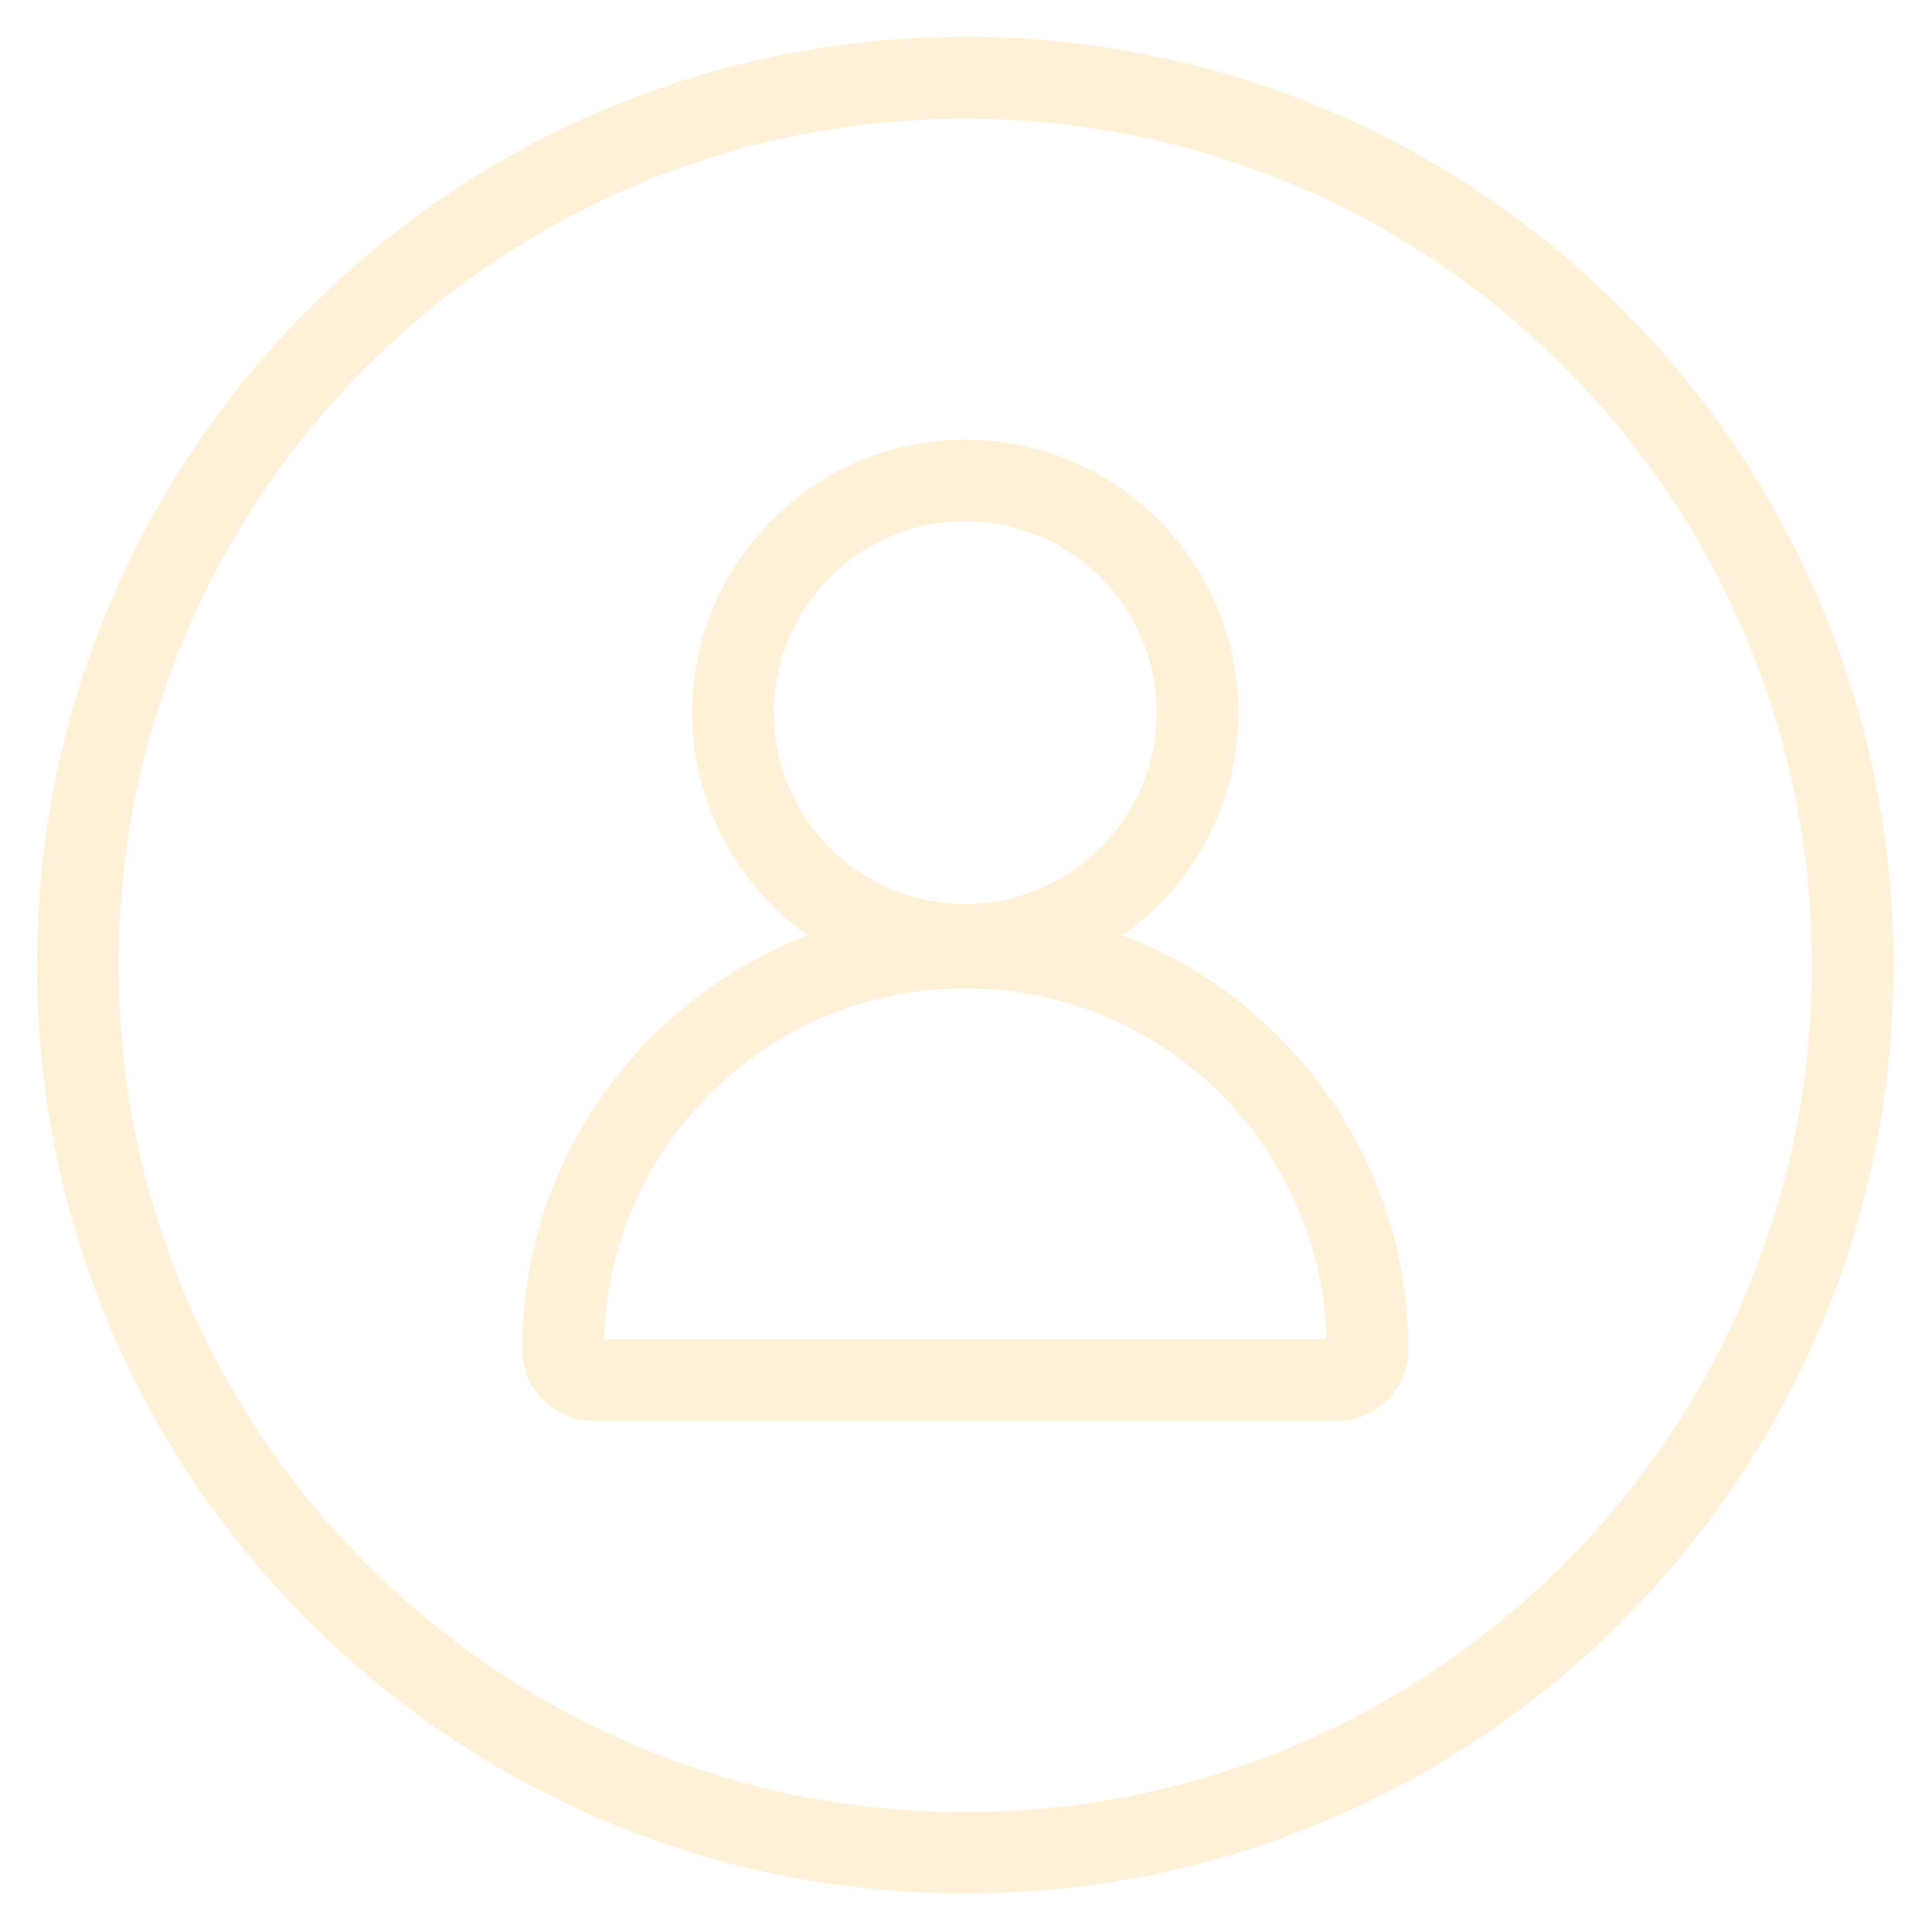
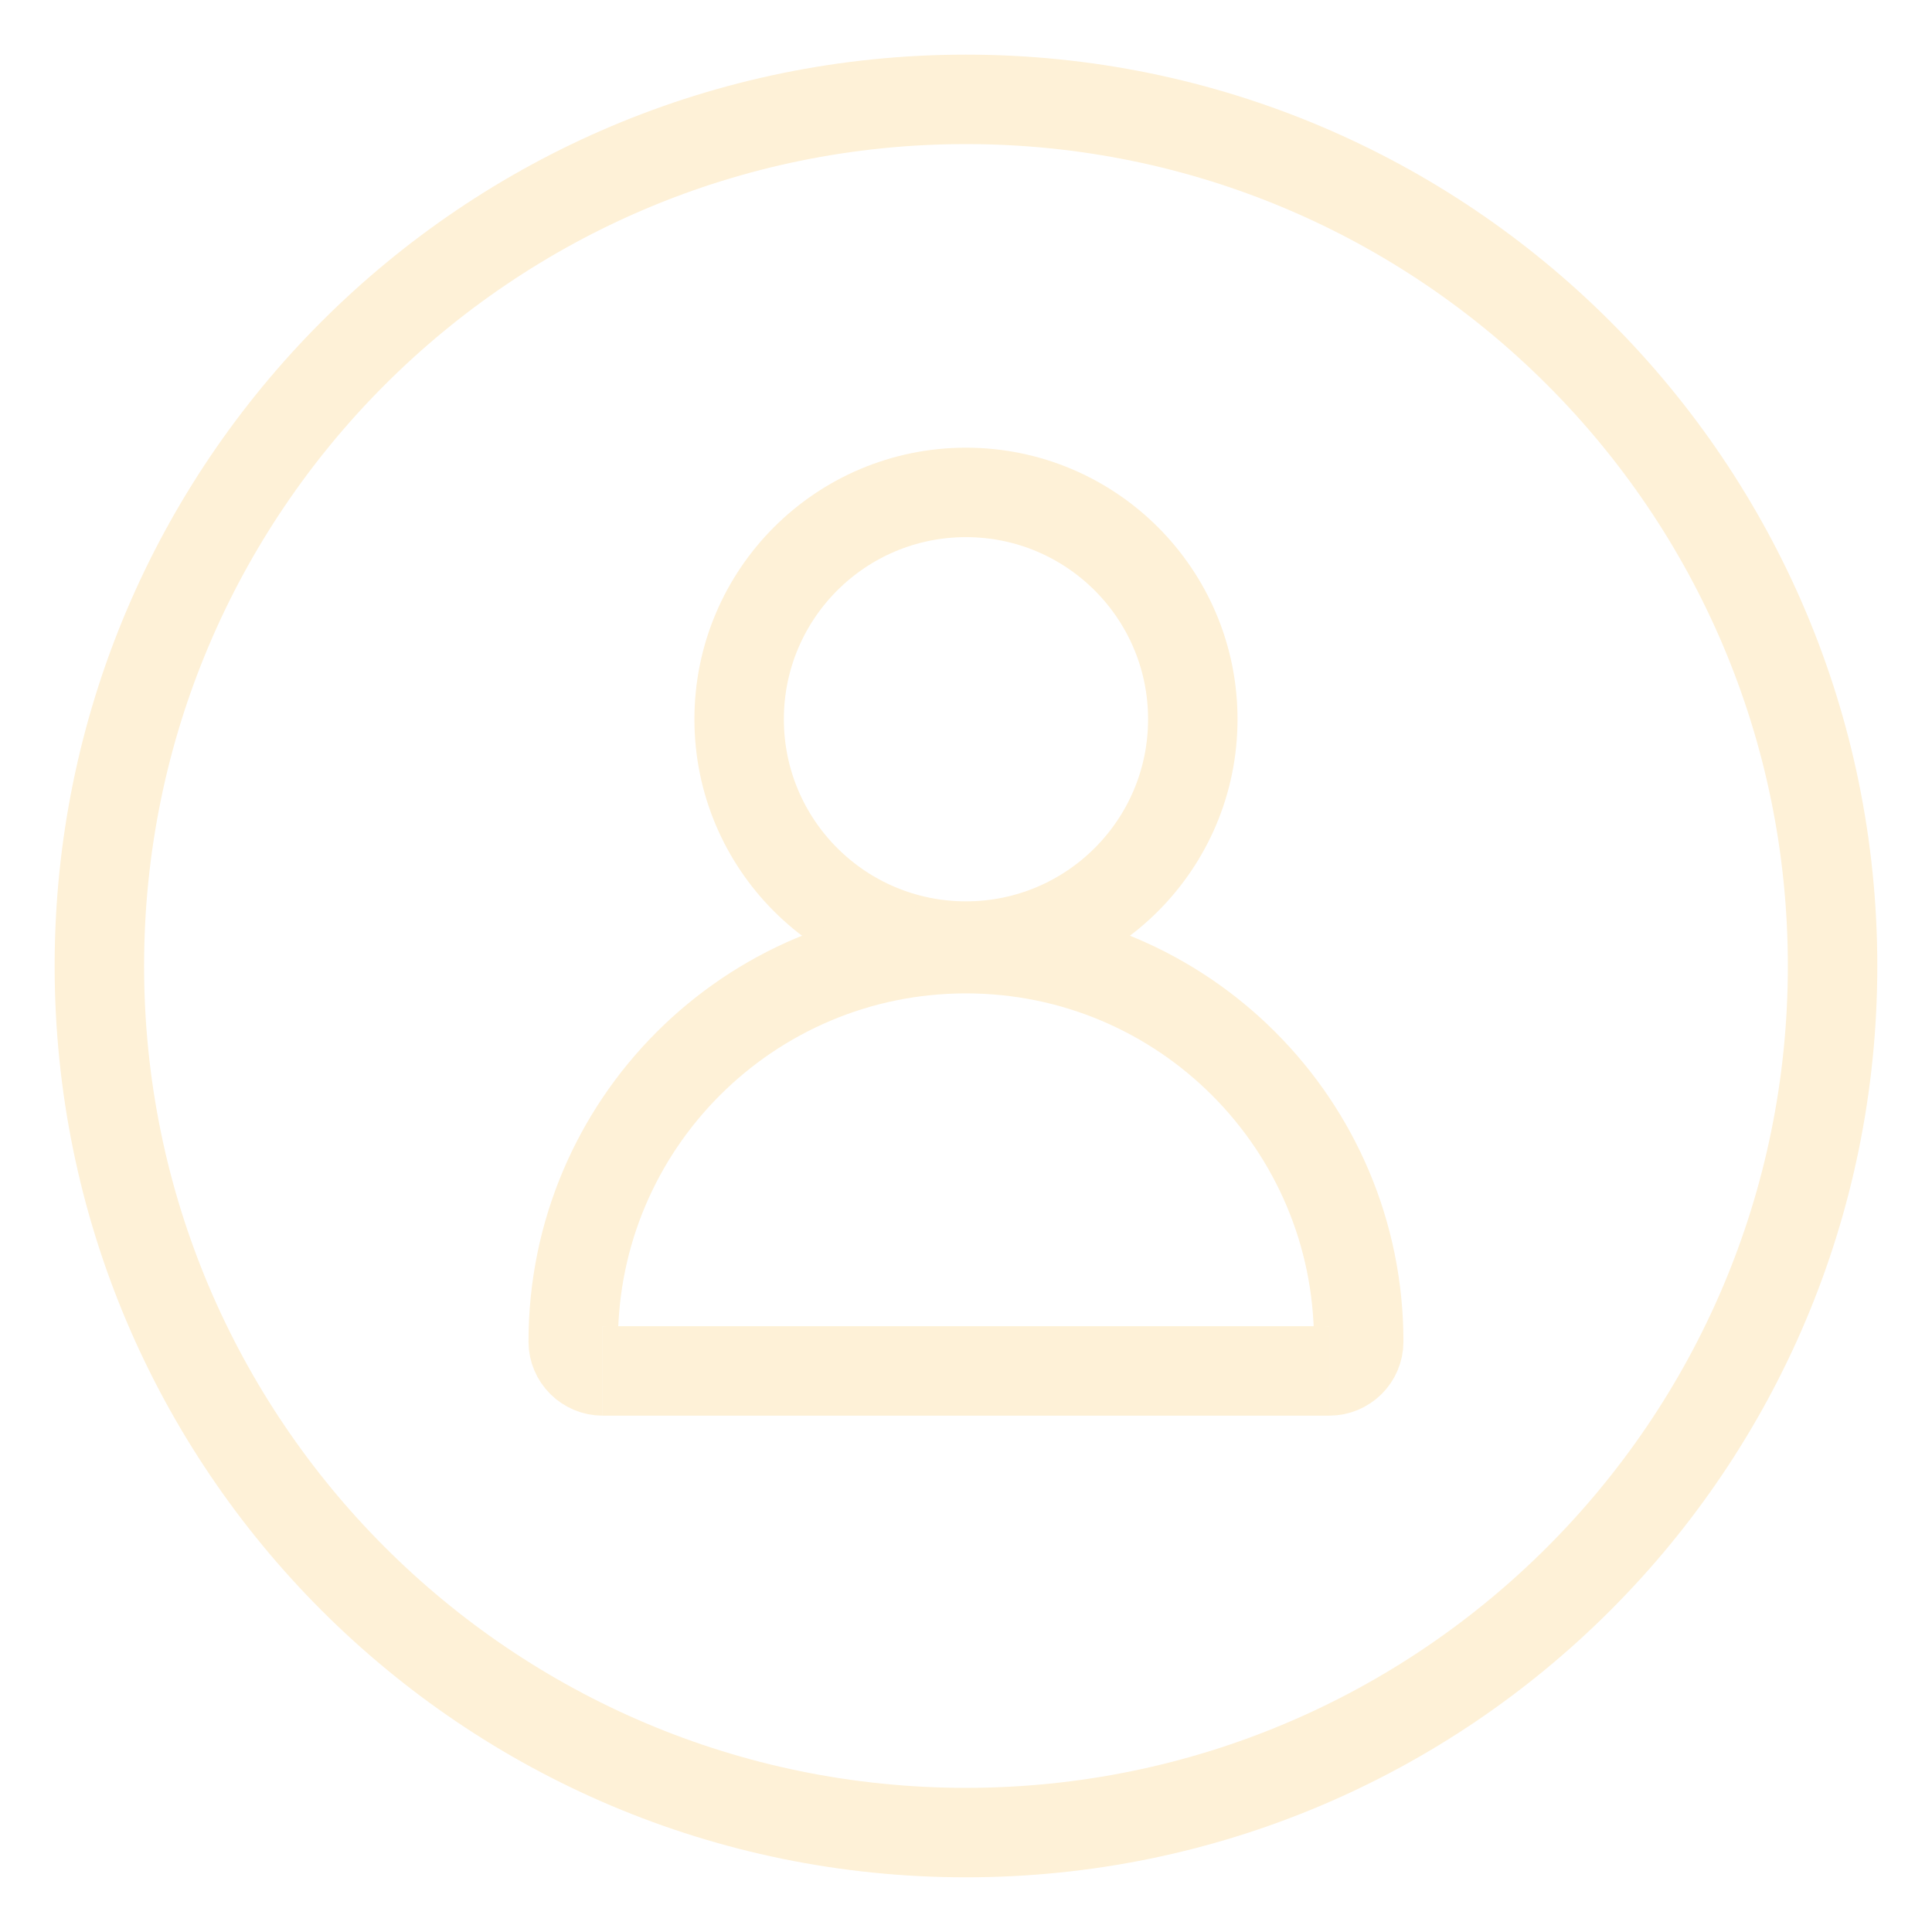
- <svg xmlns="http://www.w3.org/2000/svg" id="Layer_1" version="1.1" viewBox="315 315 1371 1371">
+ <svg xmlns="http://www.w3.org/2000/svg" width="1404" height="1404" id="Layer_2" data-name="Layer 2" viewBox="-39.7 -39.7 1403.9 1403.9">
  <defs>
    <style>
-       .st0 {
-         fill: #fef1d7;
+       .cls-1 {
+         fill: none;
+         stroke: #fef1d7;
+         stroke-miterlimit: 10;
+         stroke-width: 65px;
      }
    </style>
  </defs>
-   <g>
-     <path class="st0" d="M1000,1014.5c-106.9,0-193.8-87-193.8-193.8s87-193.8,193.8-193.8,193.8,87,193.8,193.8-87,193.8-193.8,193.8ZM1000,684.9c-74.9,0-135.8,60.9-135.8,135.8s60.9,135.8,135.8,135.8,135.8-60.9,135.8-135.8-60.9-135.8-135.8-135.8Z" />
+   <g id="Layer_1-2" data-name="Layer 1">
    <g>
-       <rect class="st0" x="736" y="1265.3" width="527.9" height="58" />
-       <path class="st0" d="M1264,1323.3v-58c-4.2,0-7.6,3.5-7.6,7.7v-.2c0-68.5-26.7-132.9-75.1-181.3s-112.8-75.1-181.3-75.1-132.9,26.7-181.3,75.1-75.1,112.8-75.1,181.3v.2c0-4.3-3.4-7.7-7.6-7.7v58c-27.8,0-50.4-22.5-50.4-50.3v-.2c0-84,32.7-162.9,92.1-222.3,59.4-59.4,138.3-92.1,222.3-92.1s162.9,32.7,222.3,92.1c59.4,59.4,92.1,138.3,92.1,222.3v.2c0,27.7-22.6,50.3-50.4,50.3Z" />
+       <g>
+         <circle class="cls-1" cx="662.229" cy="482.943" r="164.829" />
+         <g>
+           <line class="cls-1" x1="926.197" y1="956.5" x2="398.257" y2="956.5" />
+           <path class="cls-1" d="M398.257,956.5c-11.765,0-21.406-9.491-21.415-21.256,0-.072,0-.145,0-.217,0-157.613,127.778-285.379,285.391-285.379s285.379,127.766,285.379,285.379c0,.072,0,.145,0,.217-.009,11.765-9.65,21.256-21.415,21.256" />
+         </g>
+       </g>
+       <circle class="cls-1" cx="662.229" cy="662.229" r="629.729" />
    </g>
  </g>
-   <path class="st0" d="M1000,1658.7c-88.9,0-175.2-17.4-256.4-51.8-78.4-33.2-148.9-80.7-209.4-141.2s-108-130.9-141.2-209.4c-34.4-81.2-51.8-167.5-51.8-256.4s17.4-175.2,51.8-256.4c33.2-78.4,80.7-148.9,141.2-209.4s130.9-108,209.4-141.2c81.2-34.4,167.5-51.8,256.4-51.8s175.2,17.4,256.4,51.8c78.4,33.2,148.9,80.7,209.4,141.2s108,130.9,141.2,209.4c34.4,81.2,51.8,167.5,51.8,256.4s-17.4,175.2-51.8,256.4c-33.2,78.4-80.7,148.9-141.2,209.4s-130.9,108-209.4,141.2c-81.2,34.4-167.5,51.8-256.4,51.8ZM1000,399.3c-81.1,0-159.8,15.9-233.8,47.2-71.5,30.3-135.8,73.6-191,128.8-55.2,55.2-98.5,119.4-128.8,191-31.3,74-47.2,152.7-47.2,233.8s15.9,159.8,47.2,233.8c30.3,71.5,73.6,135.8,128.8,191,55.2,55.2,119.4,98.5,191,128.8,74,31.3,152.7,47.2,233.8,47.2s159.8-15.9,233.8-47.2c71.5-30.3,135.8-73.6,191-128.8s98.5-119.4,128.8-191c31.3-74,47.2-152.7,47.2-233.8s-15.9-159.8-47.2-233.8c-30.3-71.5-73.6-135.8-128.8-191-55.2-55.2-119.4-98.5-191-128.8-74-31.3-152.7-47.2-233.8-47.2Z" />
</svg>
